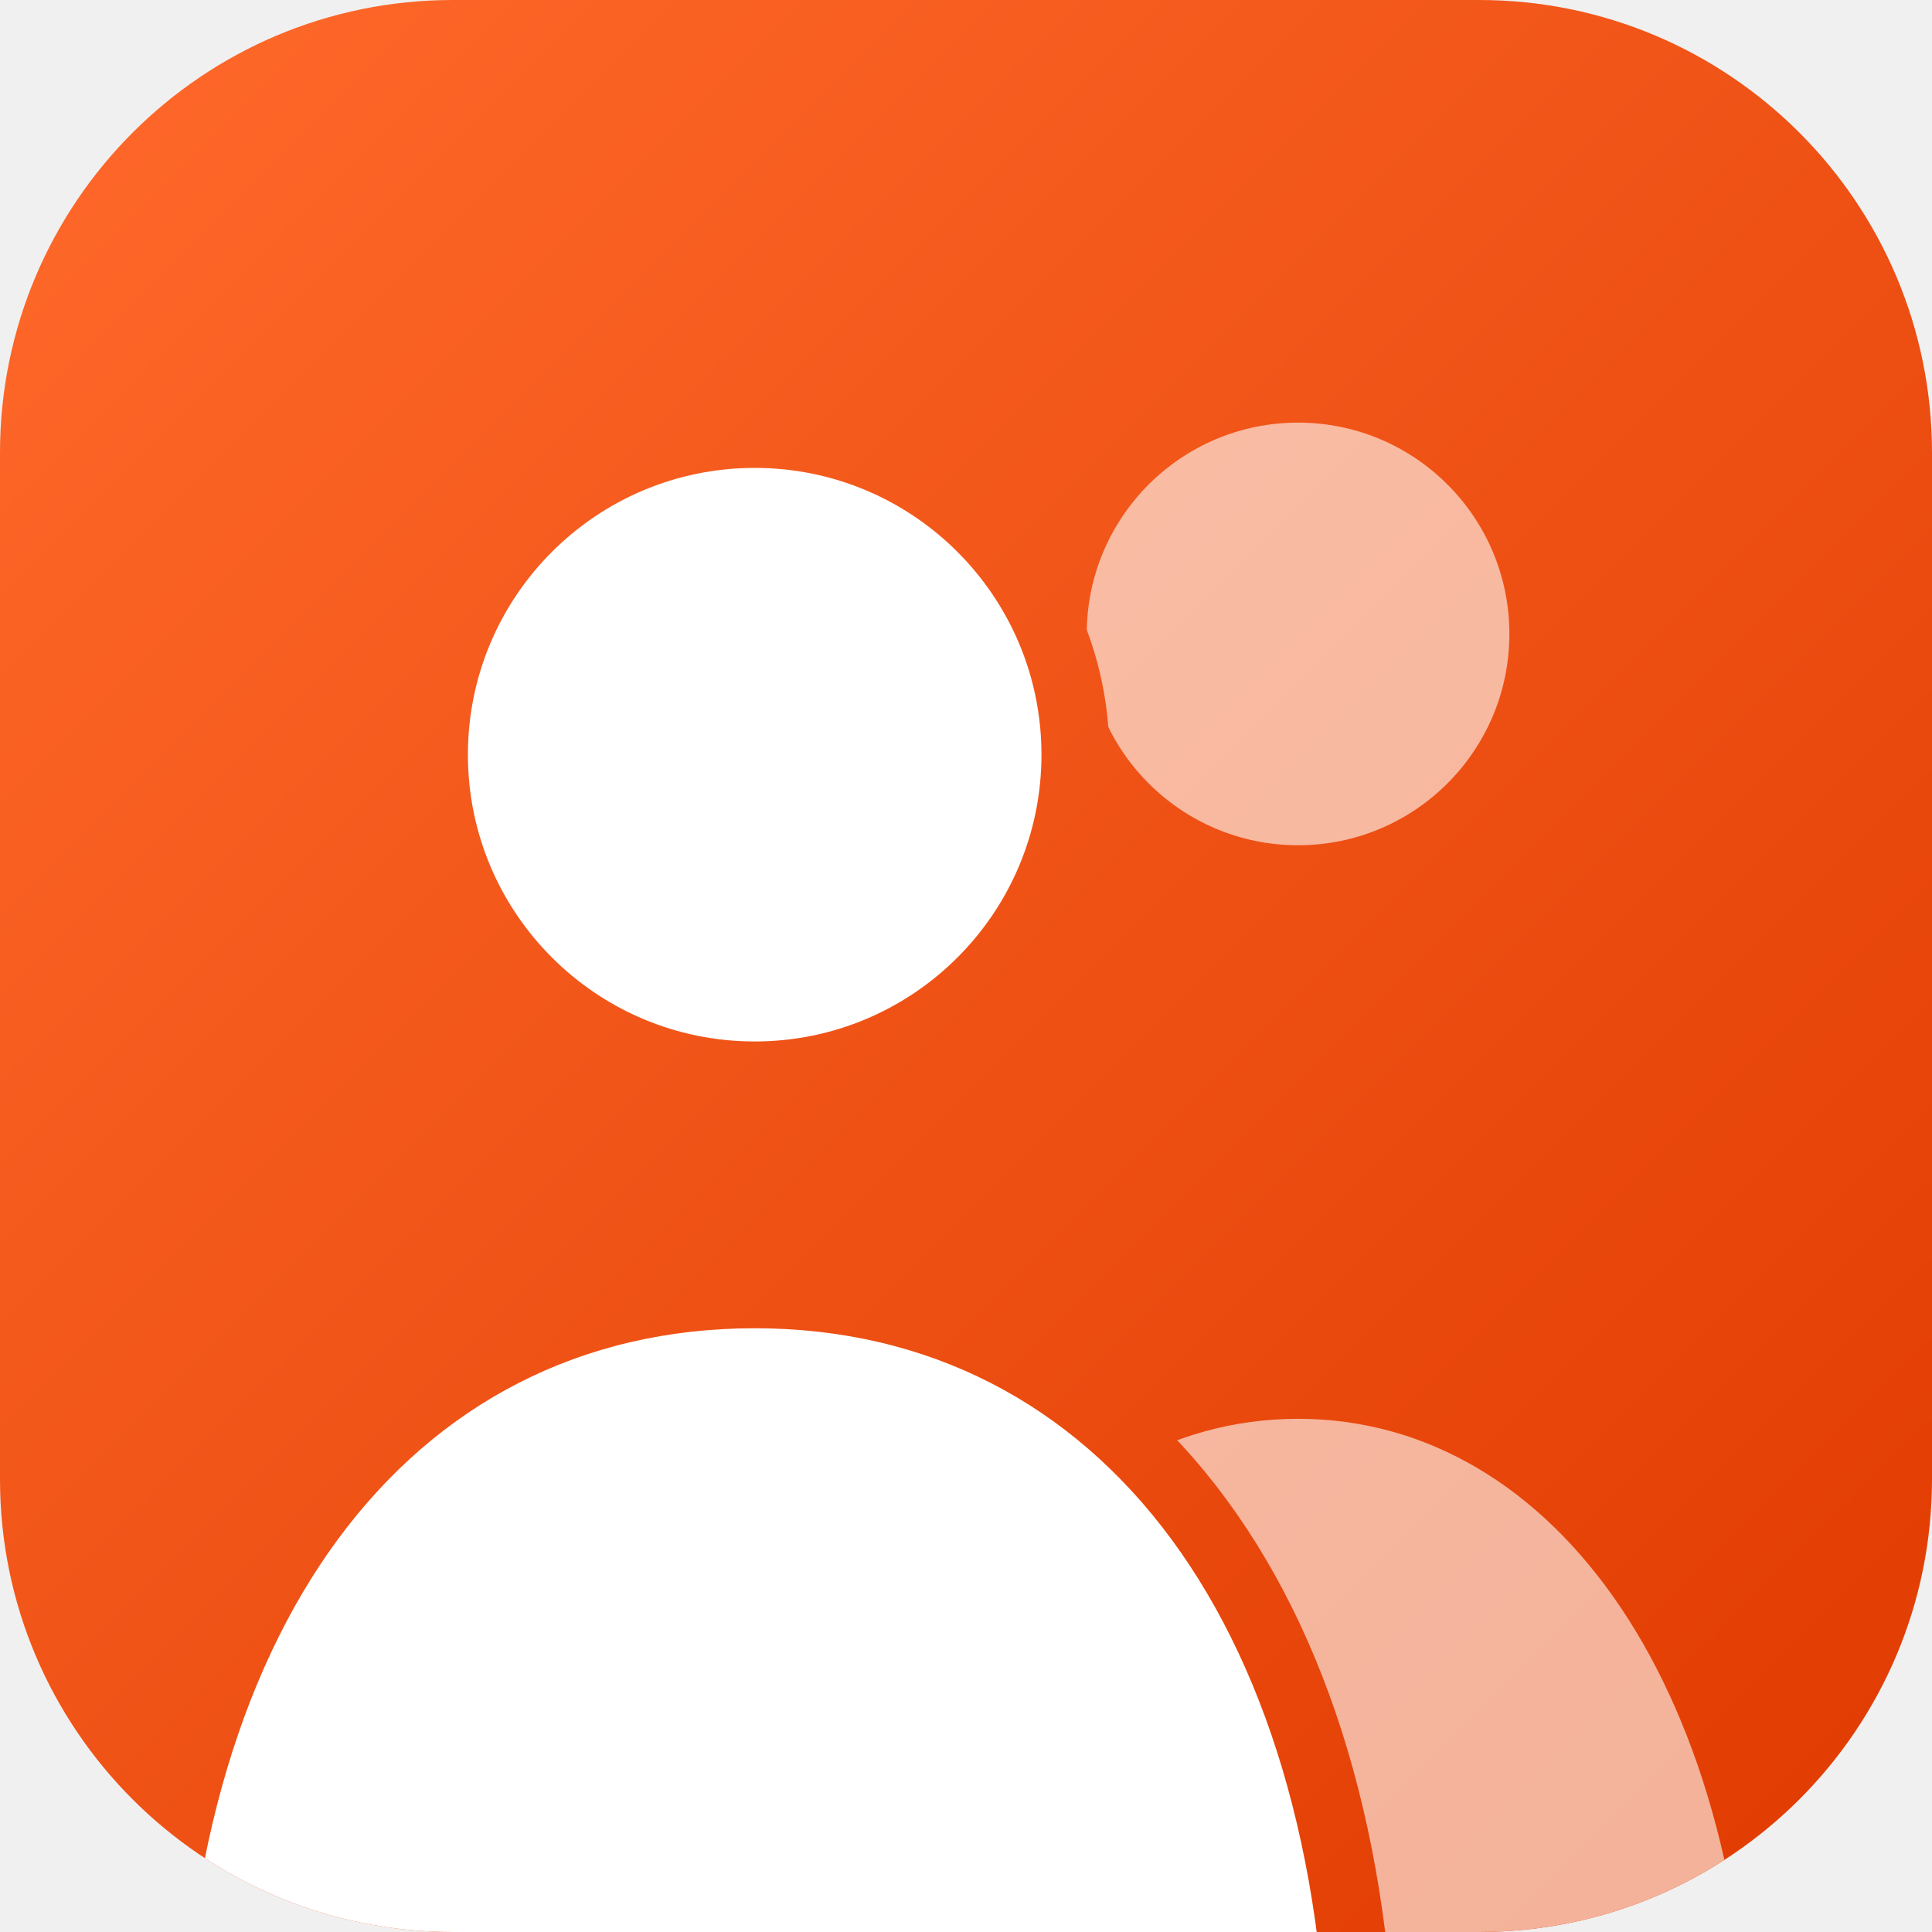
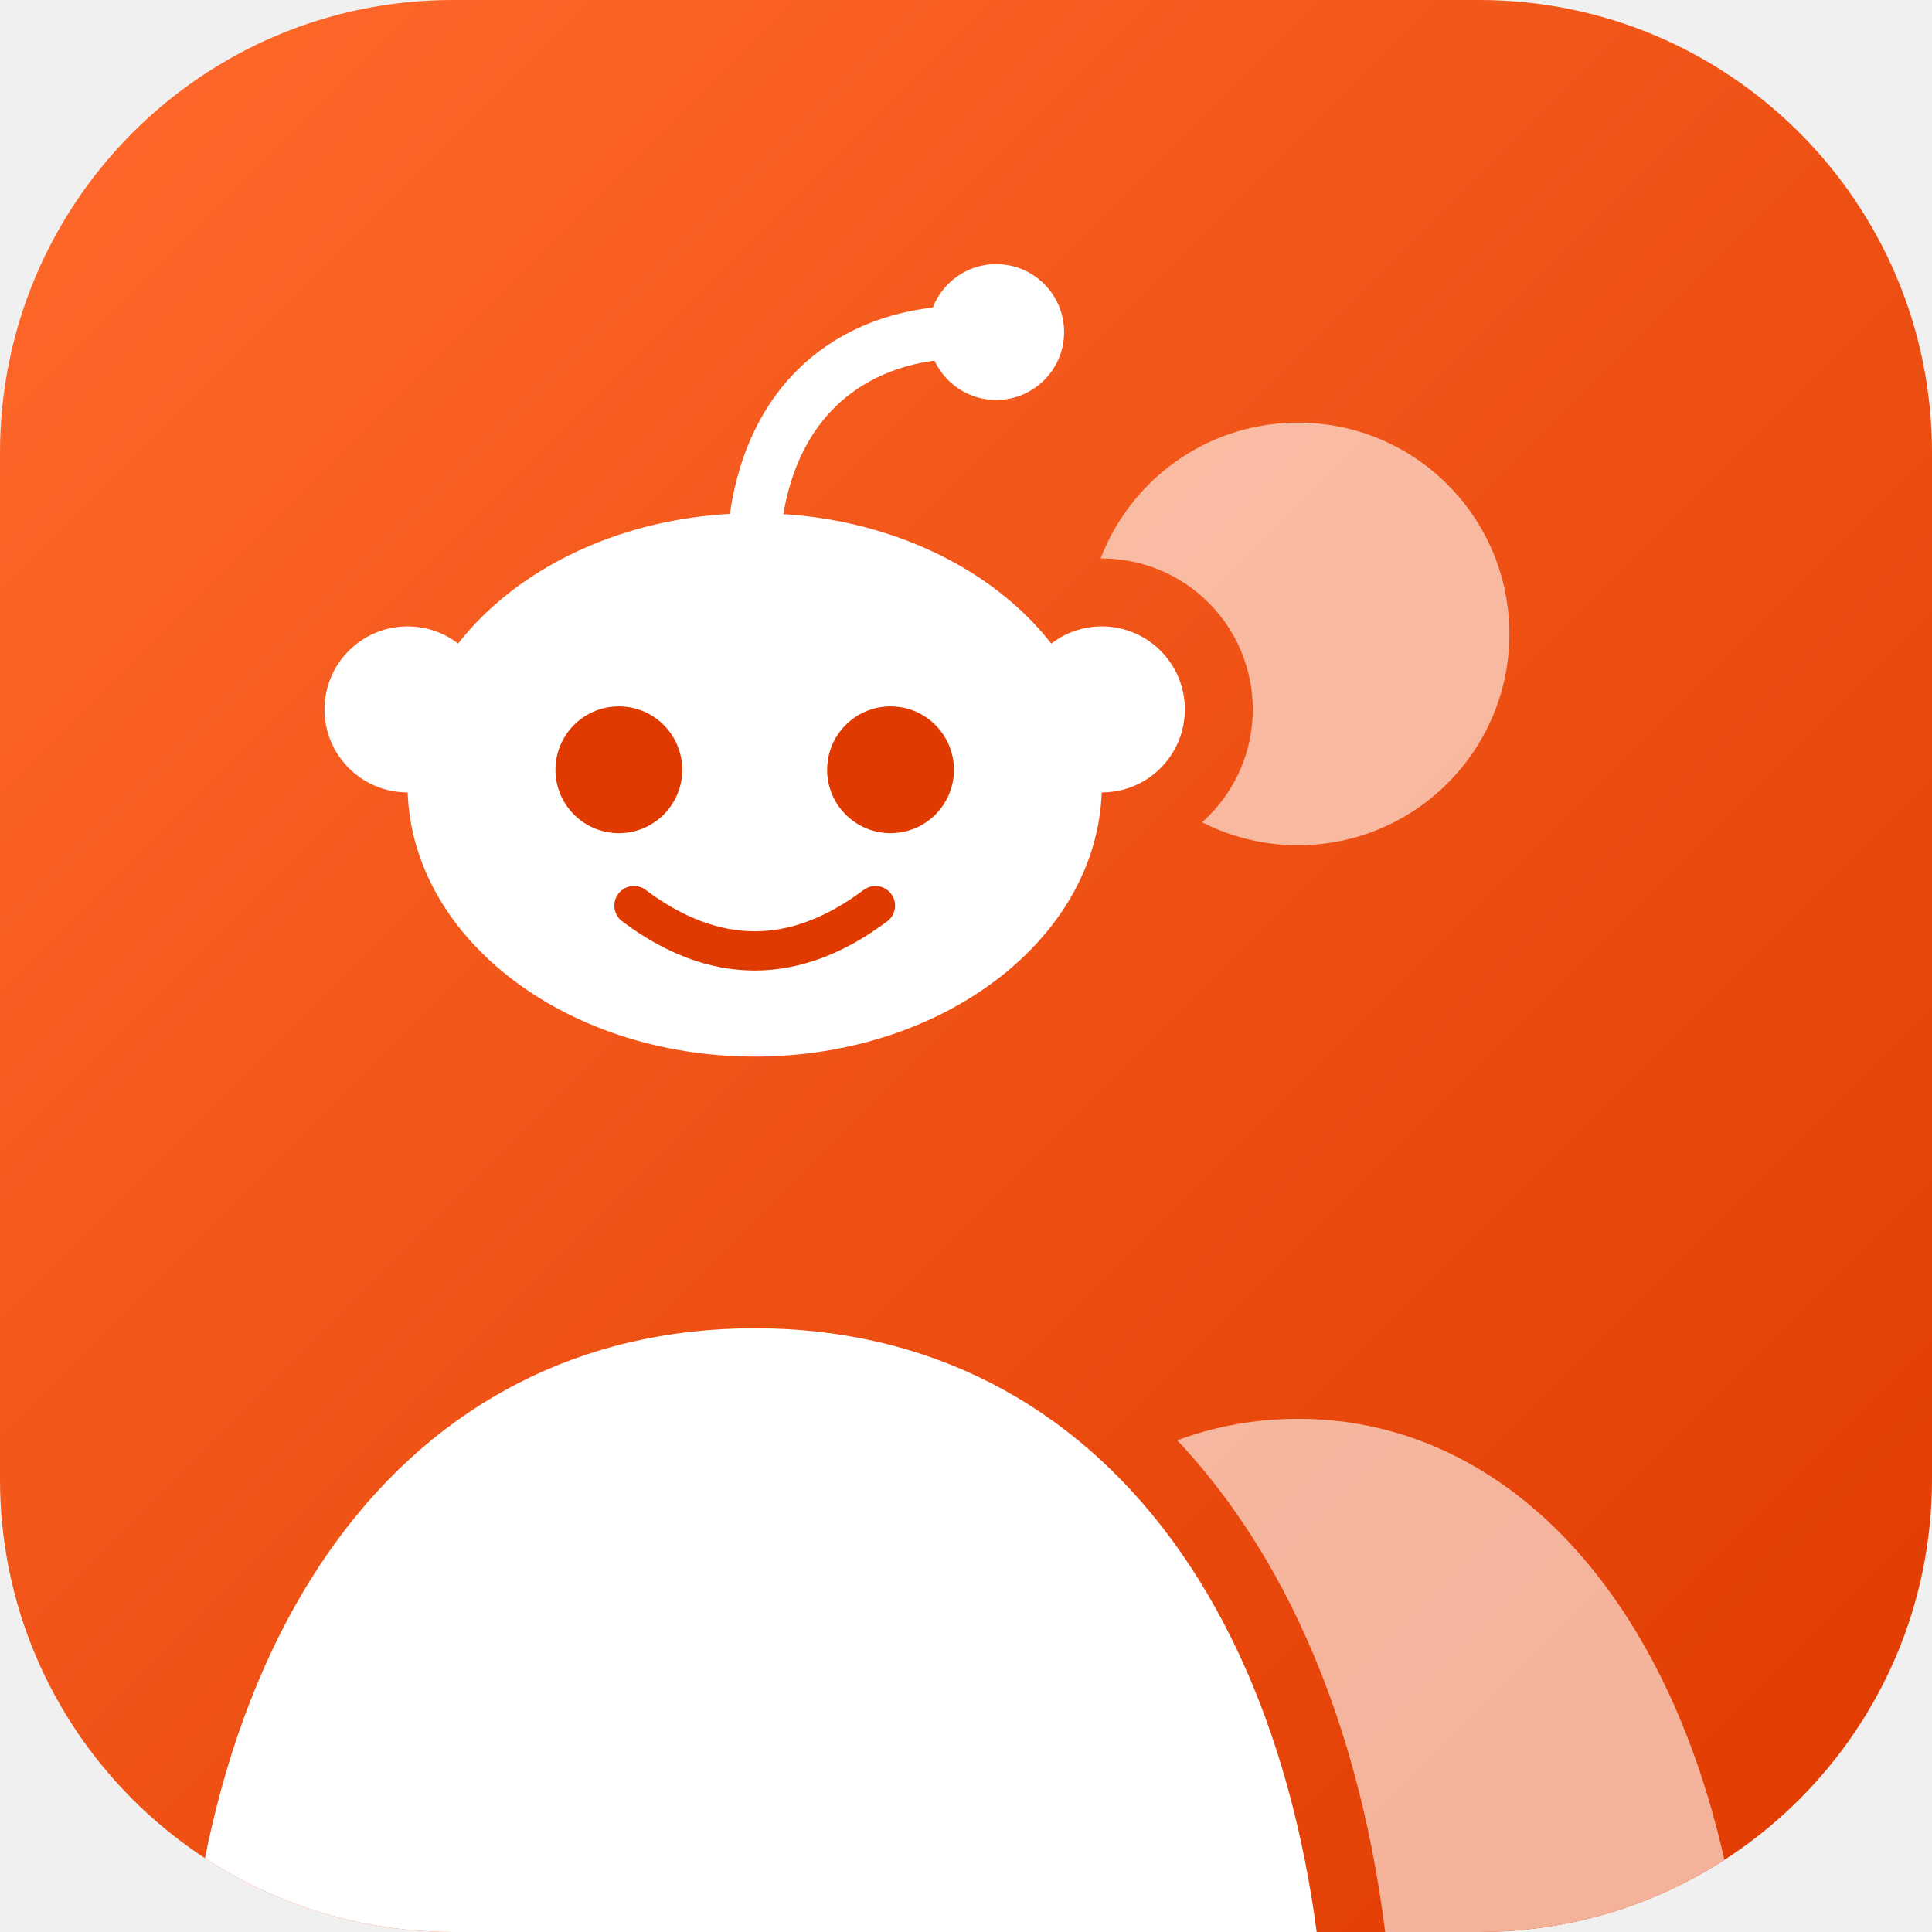
<svg xmlns="http://www.w3.org/2000/svg" viewBox="0 0 128 128" width="128" height="128">
  <defs>
    <linearGradient id="bg" x1="0" y1="0" x2="1" y2="1">
      <stop offset="0" stop-color="#FF6A2B" />
      <stop offset="1" stop-color="#E03A00" />
    </linearGradient>
    <clipPath id="tile">
      <rect width="128" height="128" rx="30" />
    </clipPath>
    <g id="front">
-       <circle cx="50" cy="50" r="19" />
+       <ellipse cx="50" cy="52" rx="23" ry="18" />
+       <circle cx="27" cy="47" r="5.5" />
+       <circle cx="73" cy="47" r="5.5" />
+       <circle cx="66" cy="22" r="4.5" />
+       <path d="M50 35c1-9 7-13 14-13" fill="none" stroke="#fff" stroke-width="3.5" stroke-linecap="round" />
      <path d="M12 140c0-32 15-52 38-52s38 20 38 52z" />
    </g>
    <mask id="gap">
      <rect width="128" height="140" fill="#fff" />
      <use href="#front" fill="#000" stroke="#000" stroke-width="9" stroke-linejoin="round" />
    </mask>
  </defs>
  <rect width="128" height="128" rx="30" fill="url(#bg)" />
  <g clip-path="url(#tile)">
    <g mask="url(#gap)" fill="#fff" opacity=".6">
      <circle cx="86" cy="42" r="14" />
      <path d="M56 140c0-28 13-46 30-46s30 18 30 46z" />
    </g>
    <use href="#front" fill="#fff" />
+     <circle cx="41" cy="51" r="4.2" fill="#E03A00" />
+     <circle cx="59" cy="51" r="4.2" fill="#E03A00" />
+     <path d="M42 60q8 6 16 0" fill="none" stroke="#E03A00" stroke-width="2.6" stroke-linecap="round" />
  </g>
</svg>
